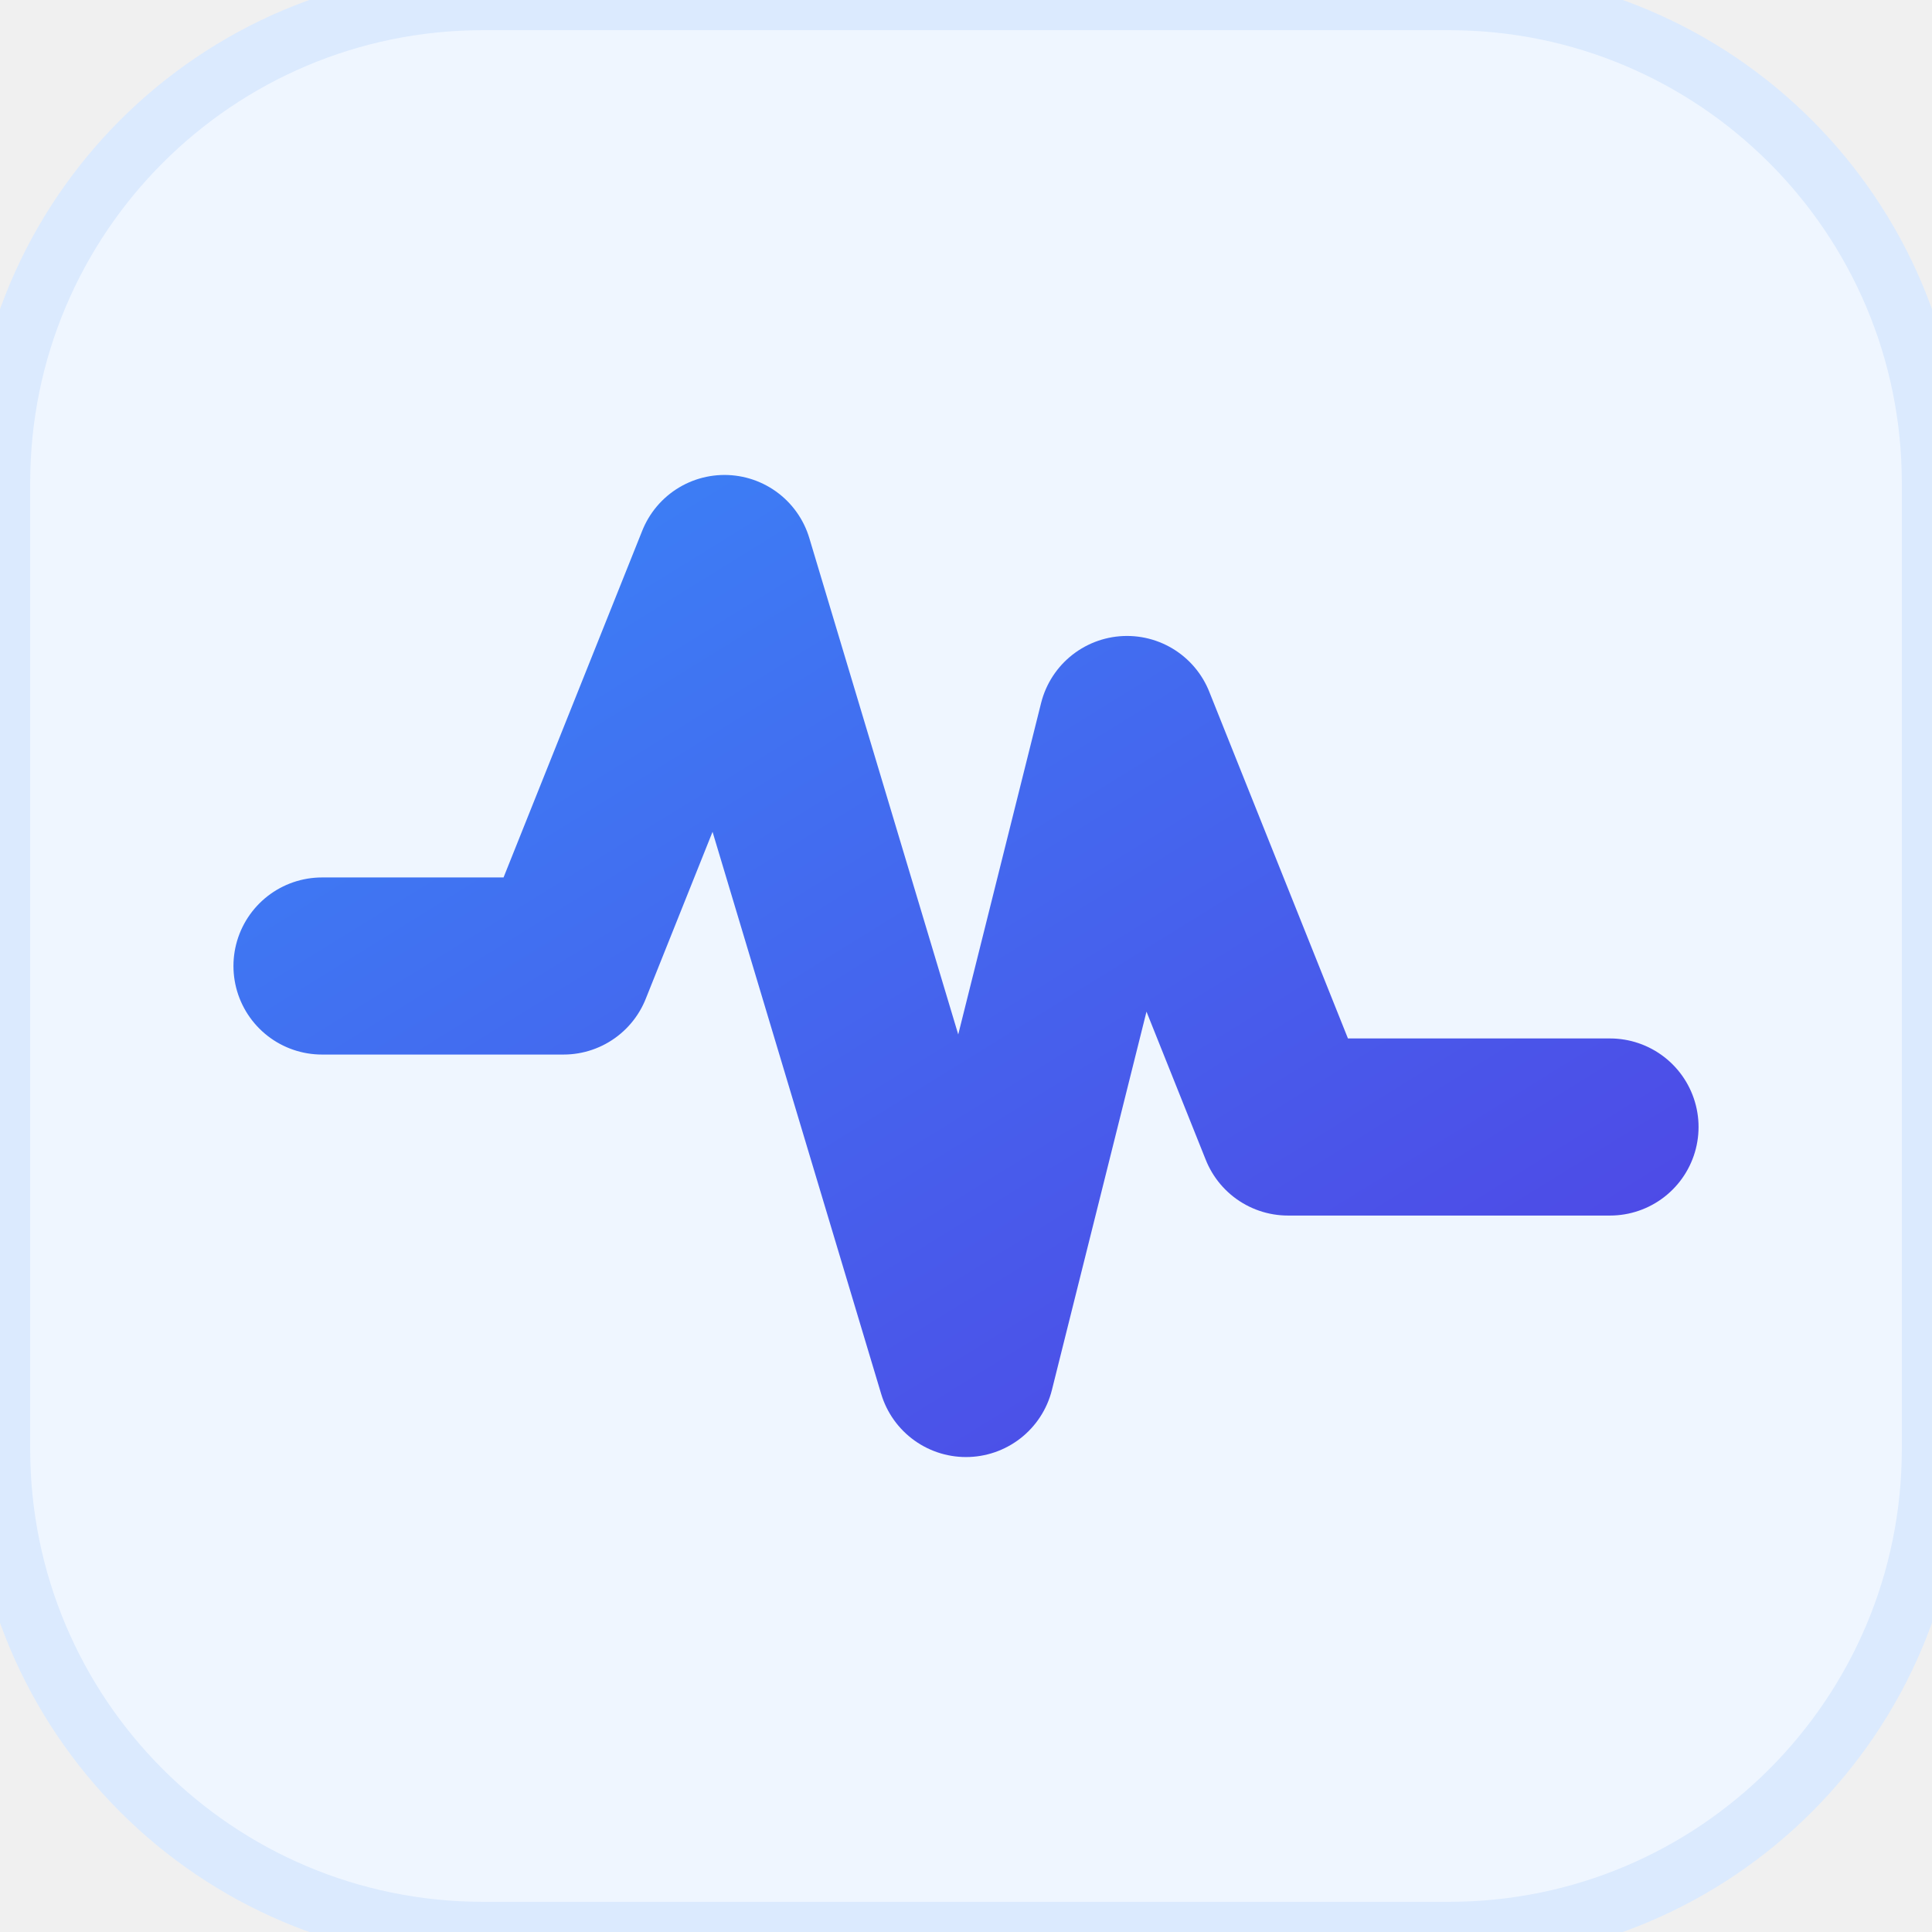
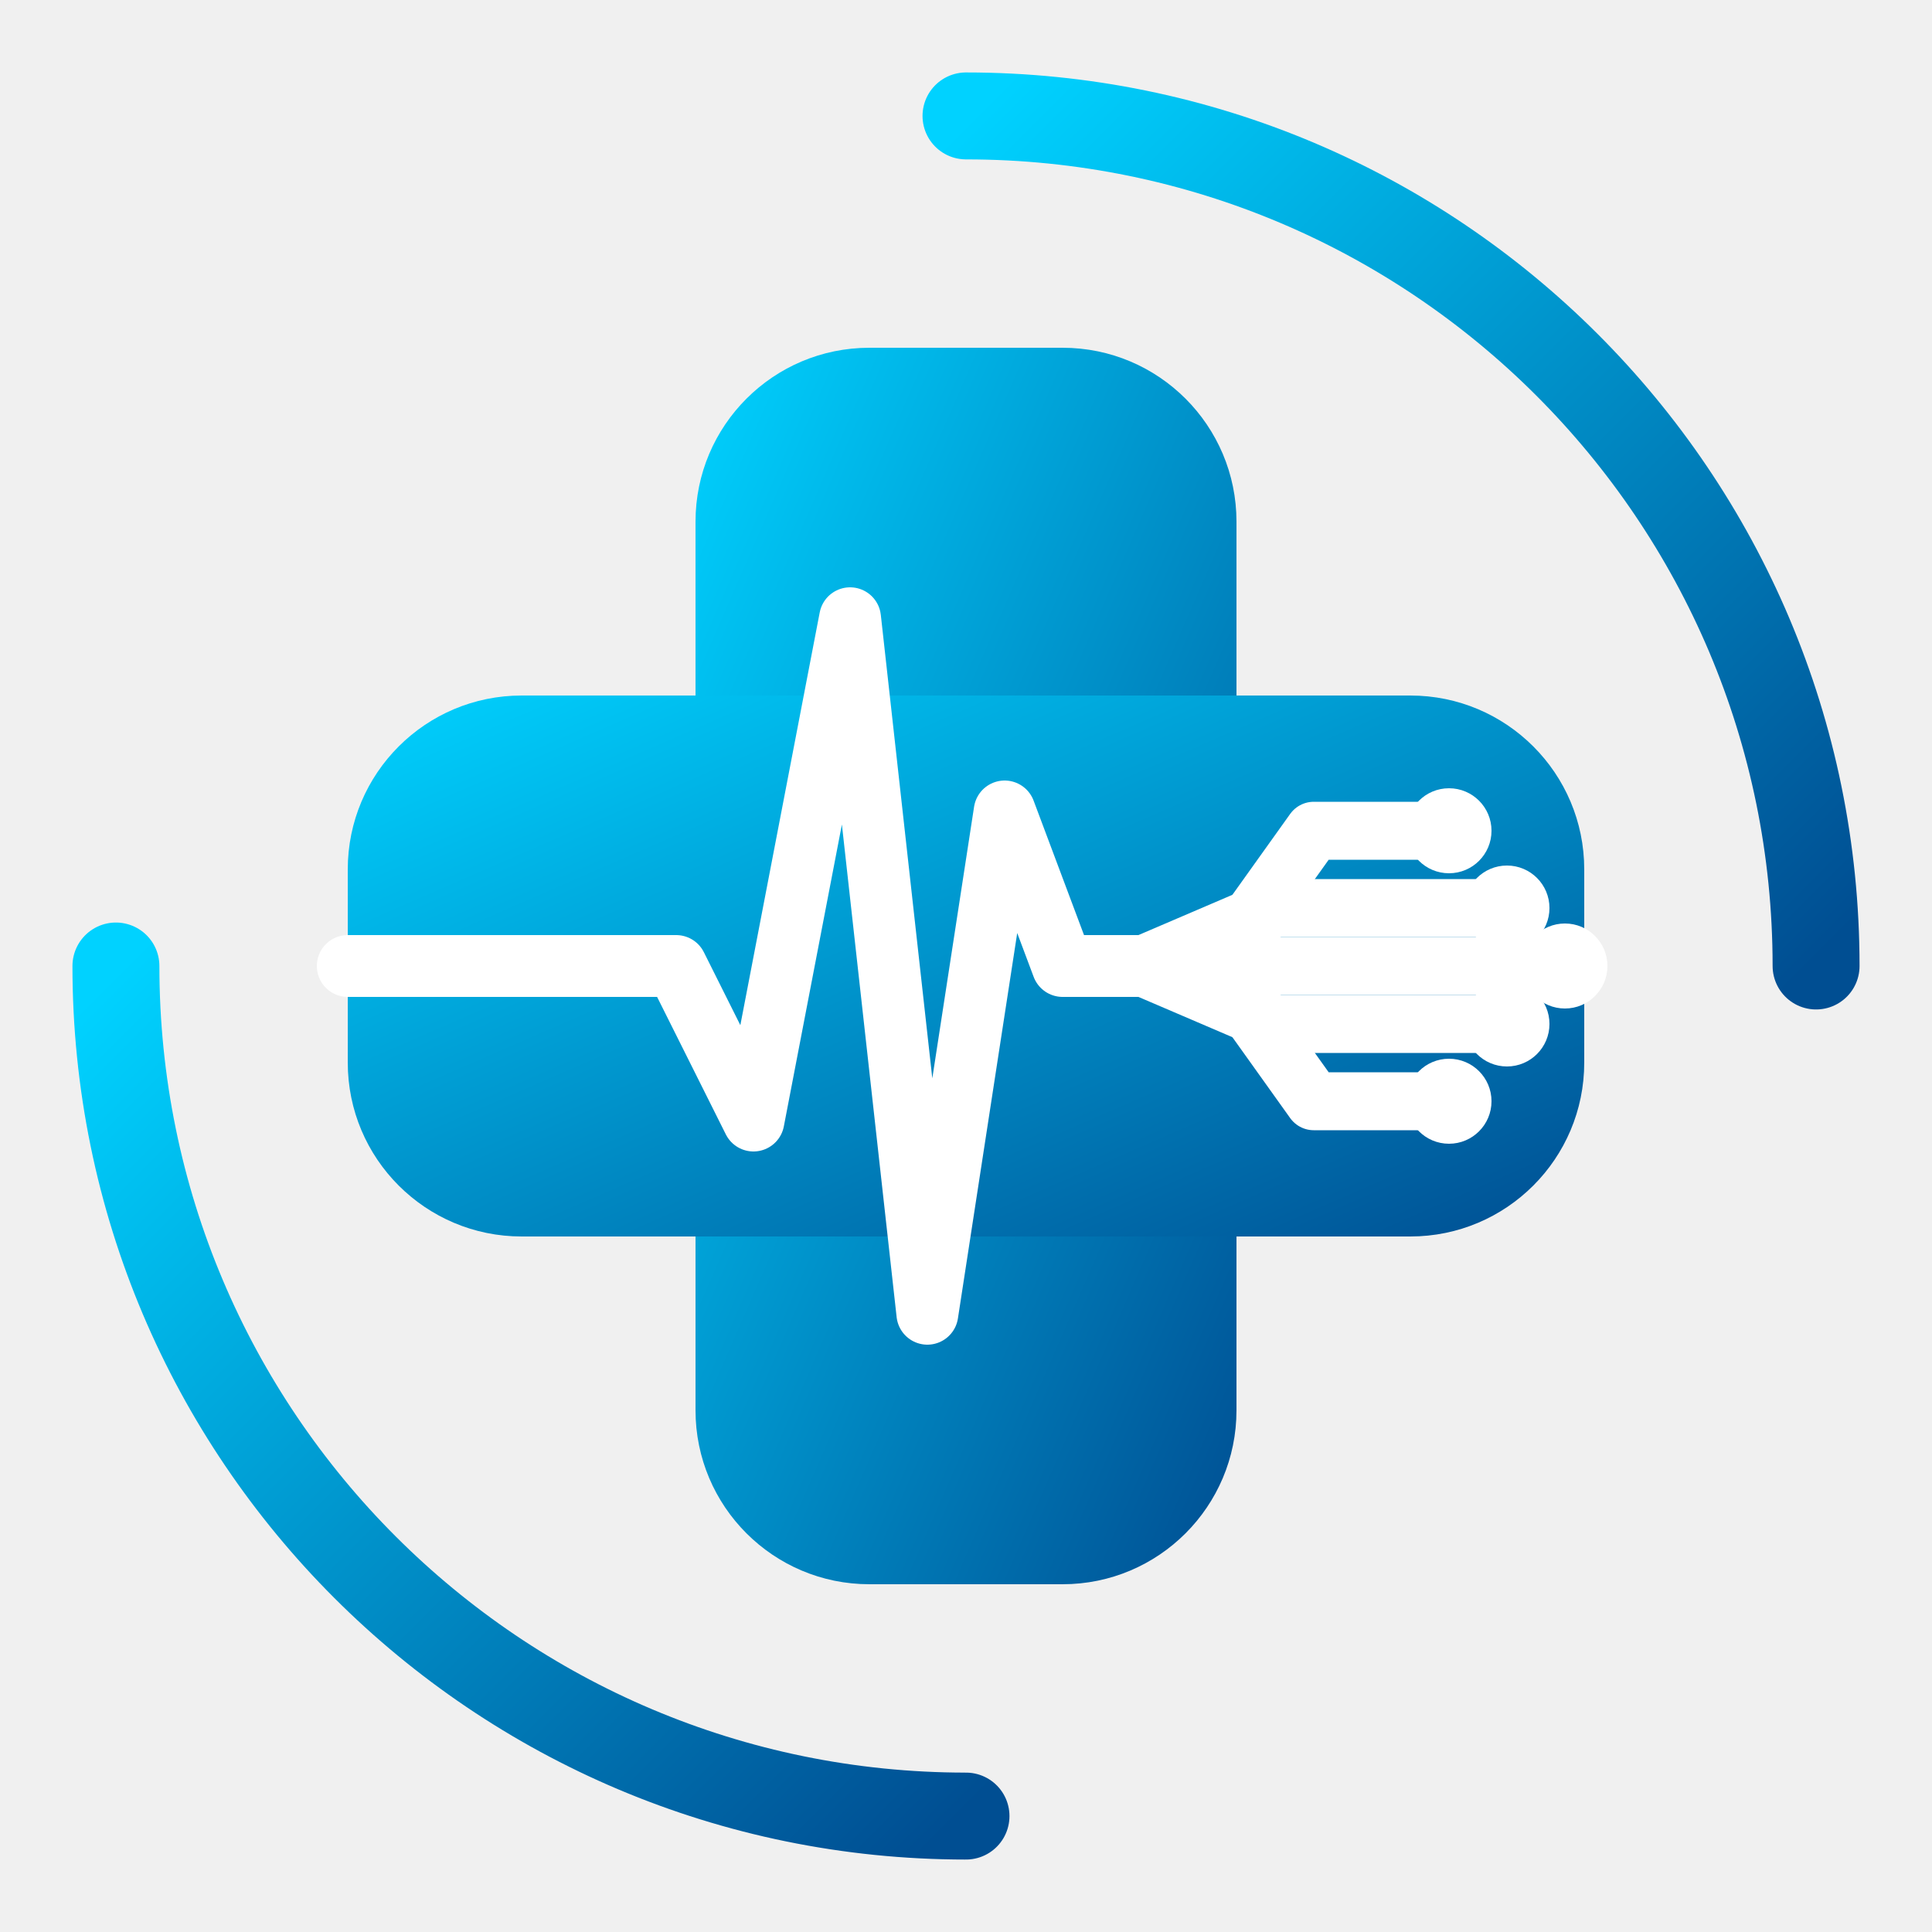
- <svg xmlns="http://www.w3.org/2000/svg" viewBox="0 0 24 24" width="48" height="48">
+ <svg xmlns="http://www.w3.org/2000/svg" viewBox="0 0 100 100" width="48" height="48" fill="none">
  <defs>
-     <linearGradient id="medintel-grad" x1="0%" y1="0%" x2="100%" y2="100%">
-       <stop offset="0%" stop-color="#3b82f6" />
-       <stop offset="100%" stop-color="#4f46e5" />
+     <linearGradient id="medintel-logo-grad" x1="0%" y1="0%" x2="100%" y2="100%">
+       <stop offset="0%" stop-color="#00d2ff" />
+       <stop offset="100%" stop-color="#004e92" />
    </linearGradient>
  </defs>
-   <rect width="24" height="24" rx="6" fill="#eff6ff" stroke="#dbeafe" stroke-width="0.75" />
-   <path d="M4 12h3l2-5 3 10 2-8 2 5h4" stroke="url(#medintel-grad)" stroke-width="2.2" stroke-linecap="round" stroke-linejoin="round" fill="none" />
+   <path d="M 50,6 A 44,44 0 0,1 94,50" stroke="url(#medintel-logo-grad)" stroke-width="4.5" stroke-linecap="round" />
+   <path d="M 50,94 A 44,44 0 0,1 6,50" stroke="url(#medintel-logo-grad)" stroke-width="4.5" stroke-linecap="round" />
+   <rect x="36" y="18" width="28" height="64" rx="9" fill="url(#medintel-logo-grad)" />
+   <rect x="18" y="36" width="64" height="28" rx="9" fill="url(#medintel-logo-grad)" />
+   <path d="M 18,50 L 35,50 L 39,58 L 44,32 L 48,68 L 52,42 L 55,50 L 59,50" stroke="#ffffff" stroke-width="3.2" stroke-linecap="round" stroke-linejoin="round" />
+   <path d="M 59,50 H 63 L 68,43 H 74" stroke="#ffffff" stroke-width="3" stroke-linecap="round" stroke-linejoin="round" />
+   <path d="M 59,50 L 66,47 H 77" stroke="#ffffff" stroke-width="3" stroke-linecap="round" stroke-linejoin="round" />
+   <path d="M 59,50 H 80" stroke="#ffffff" stroke-width="3" stroke-linecap="round" stroke-linejoin="round" />
+   <path d="M 59,50 L 66,53 H 77" stroke="#ffffff" stroke-width="3" stroke-linecap="round" stroke-linejoin="round" />
+   <path d="M 59,50 H 63 L 68,57 H 74" stroke="#ffffff" stroke-width="3" stroke-linecap="round" stroke-linejoin="round" />
+   <circle cx="75" cy="43" r="2.2" fill="#ffffff" />
+   <circle cx="78" cy="47" r="2.2" fill="#ffffff" />
+   <circle cx="81" cy="50" r="2.2" fill="#ffffff" />
+   <circle cx="78" cy="53" r="2.2" fill="#ffffff" />
+   <circle cx="75" cy="57" r="2.2" fill="#ffffff" />
</svg>
